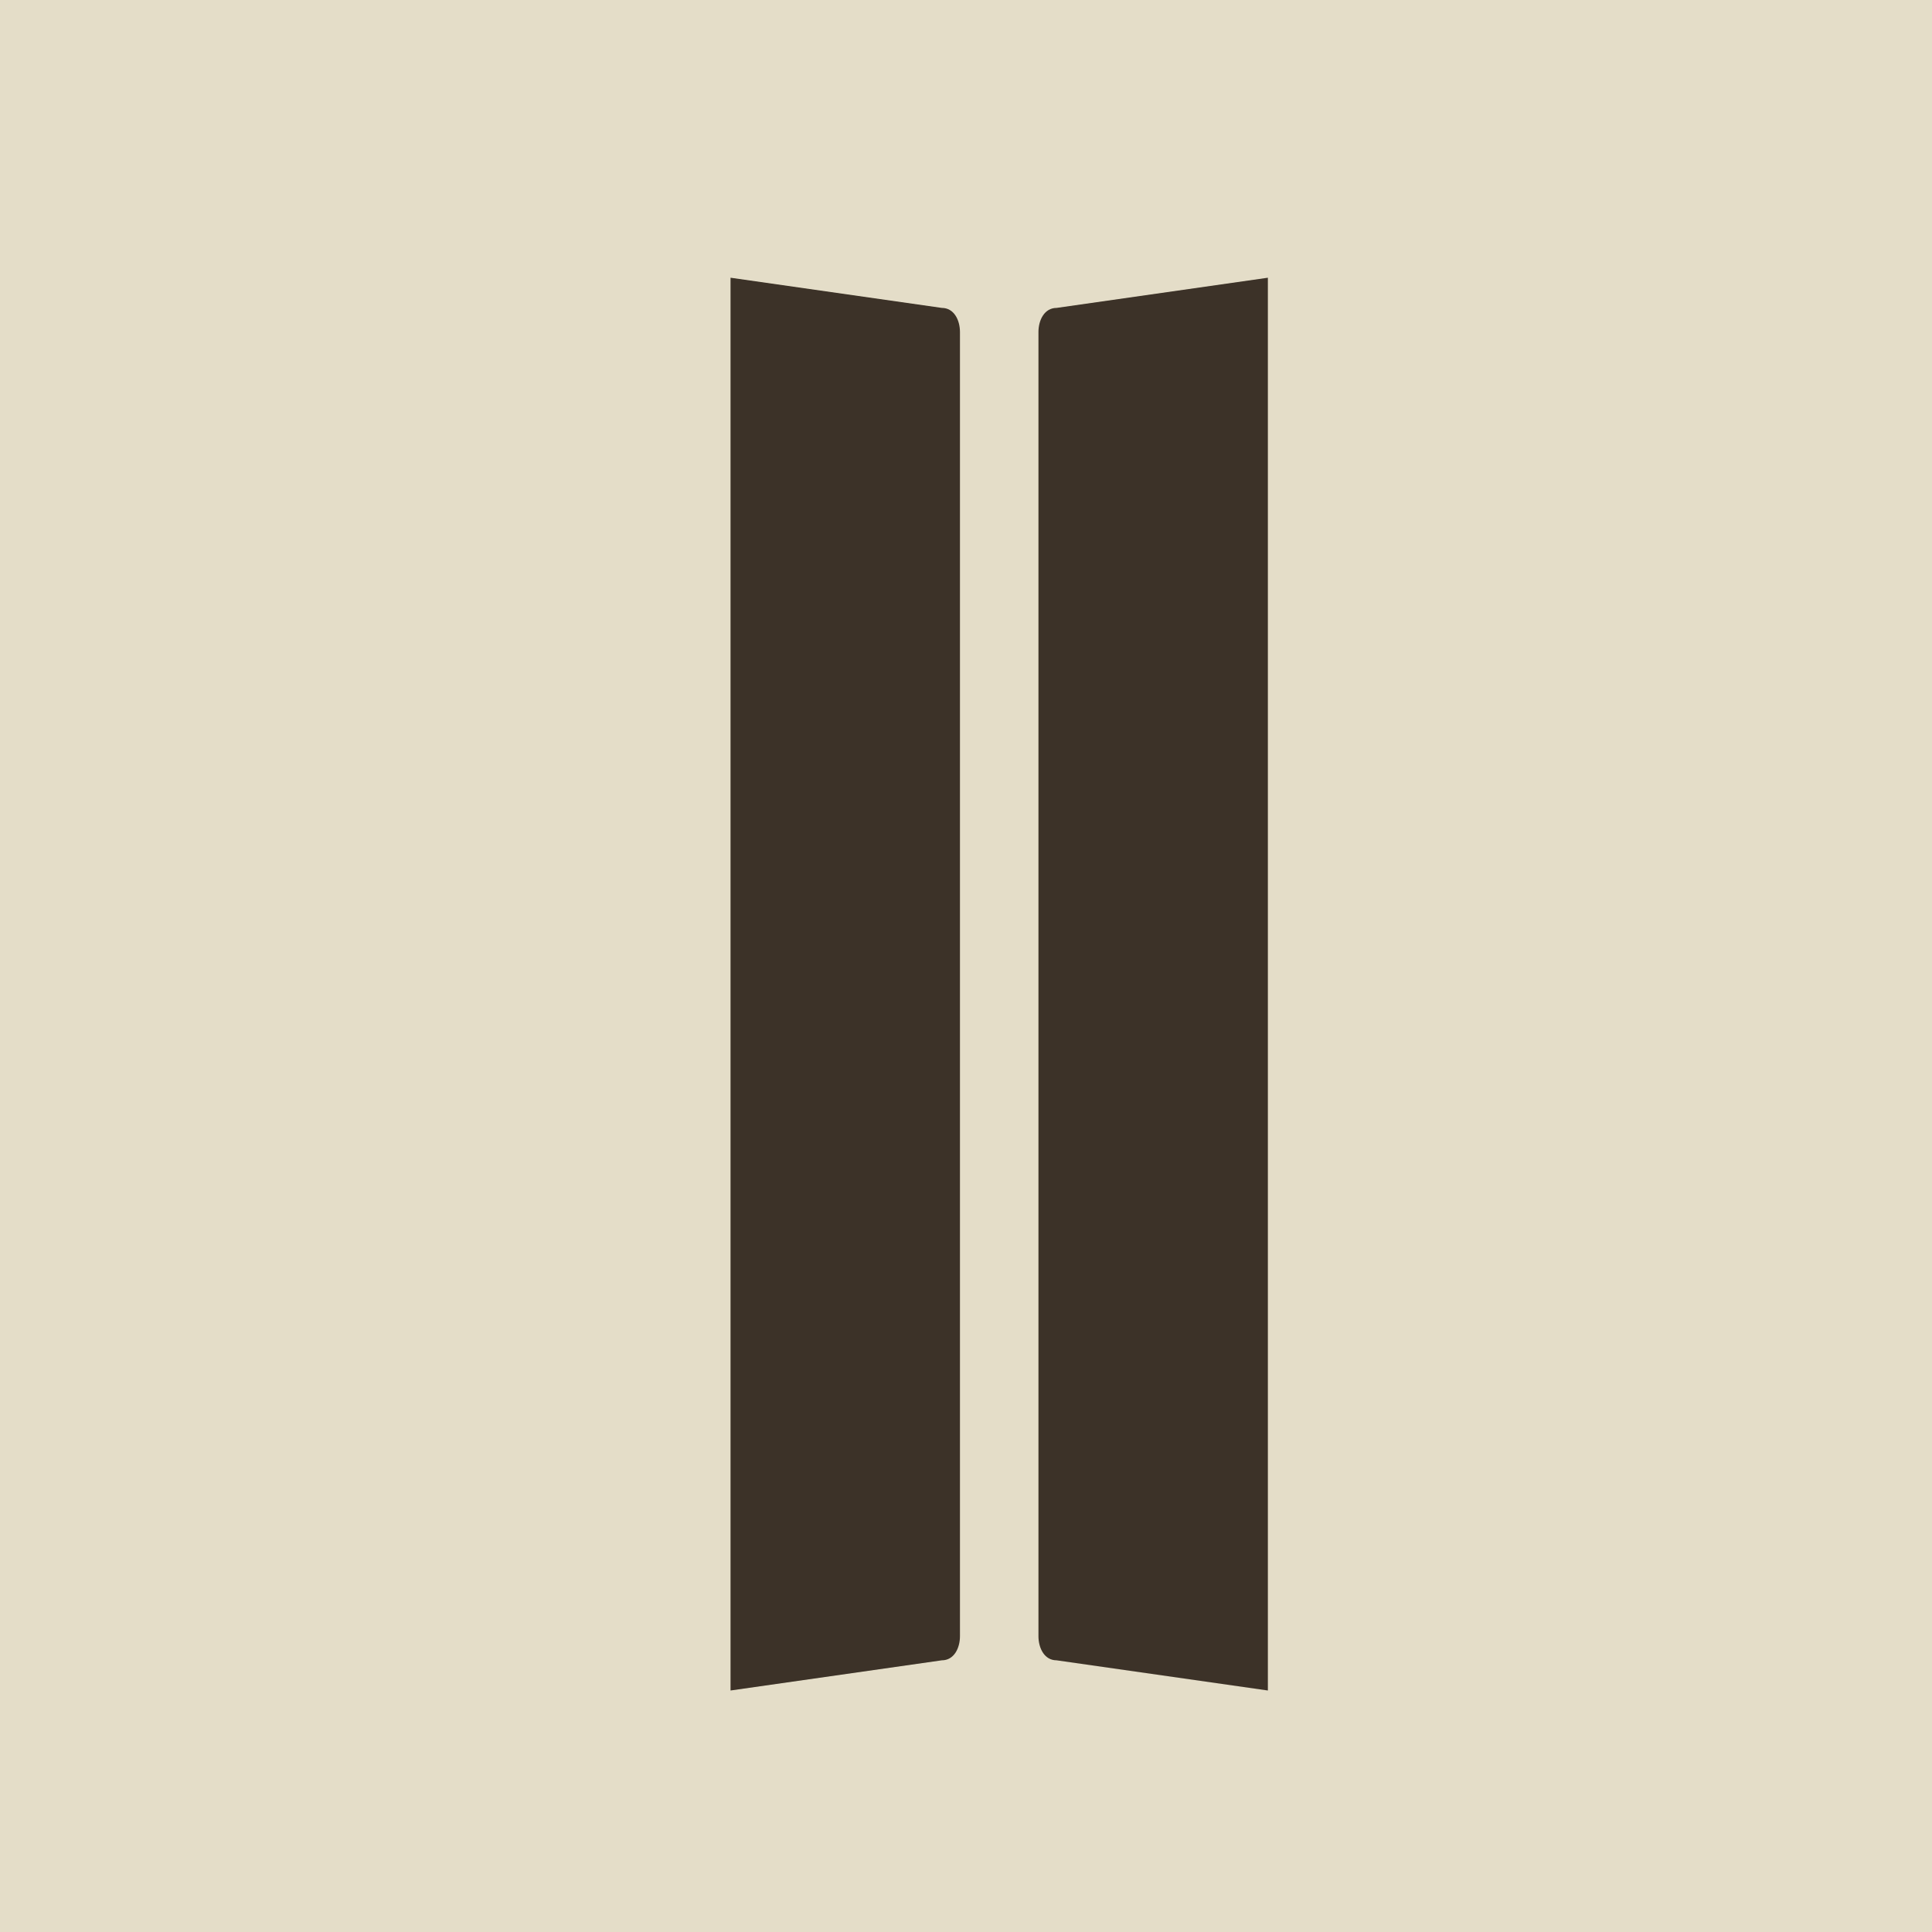
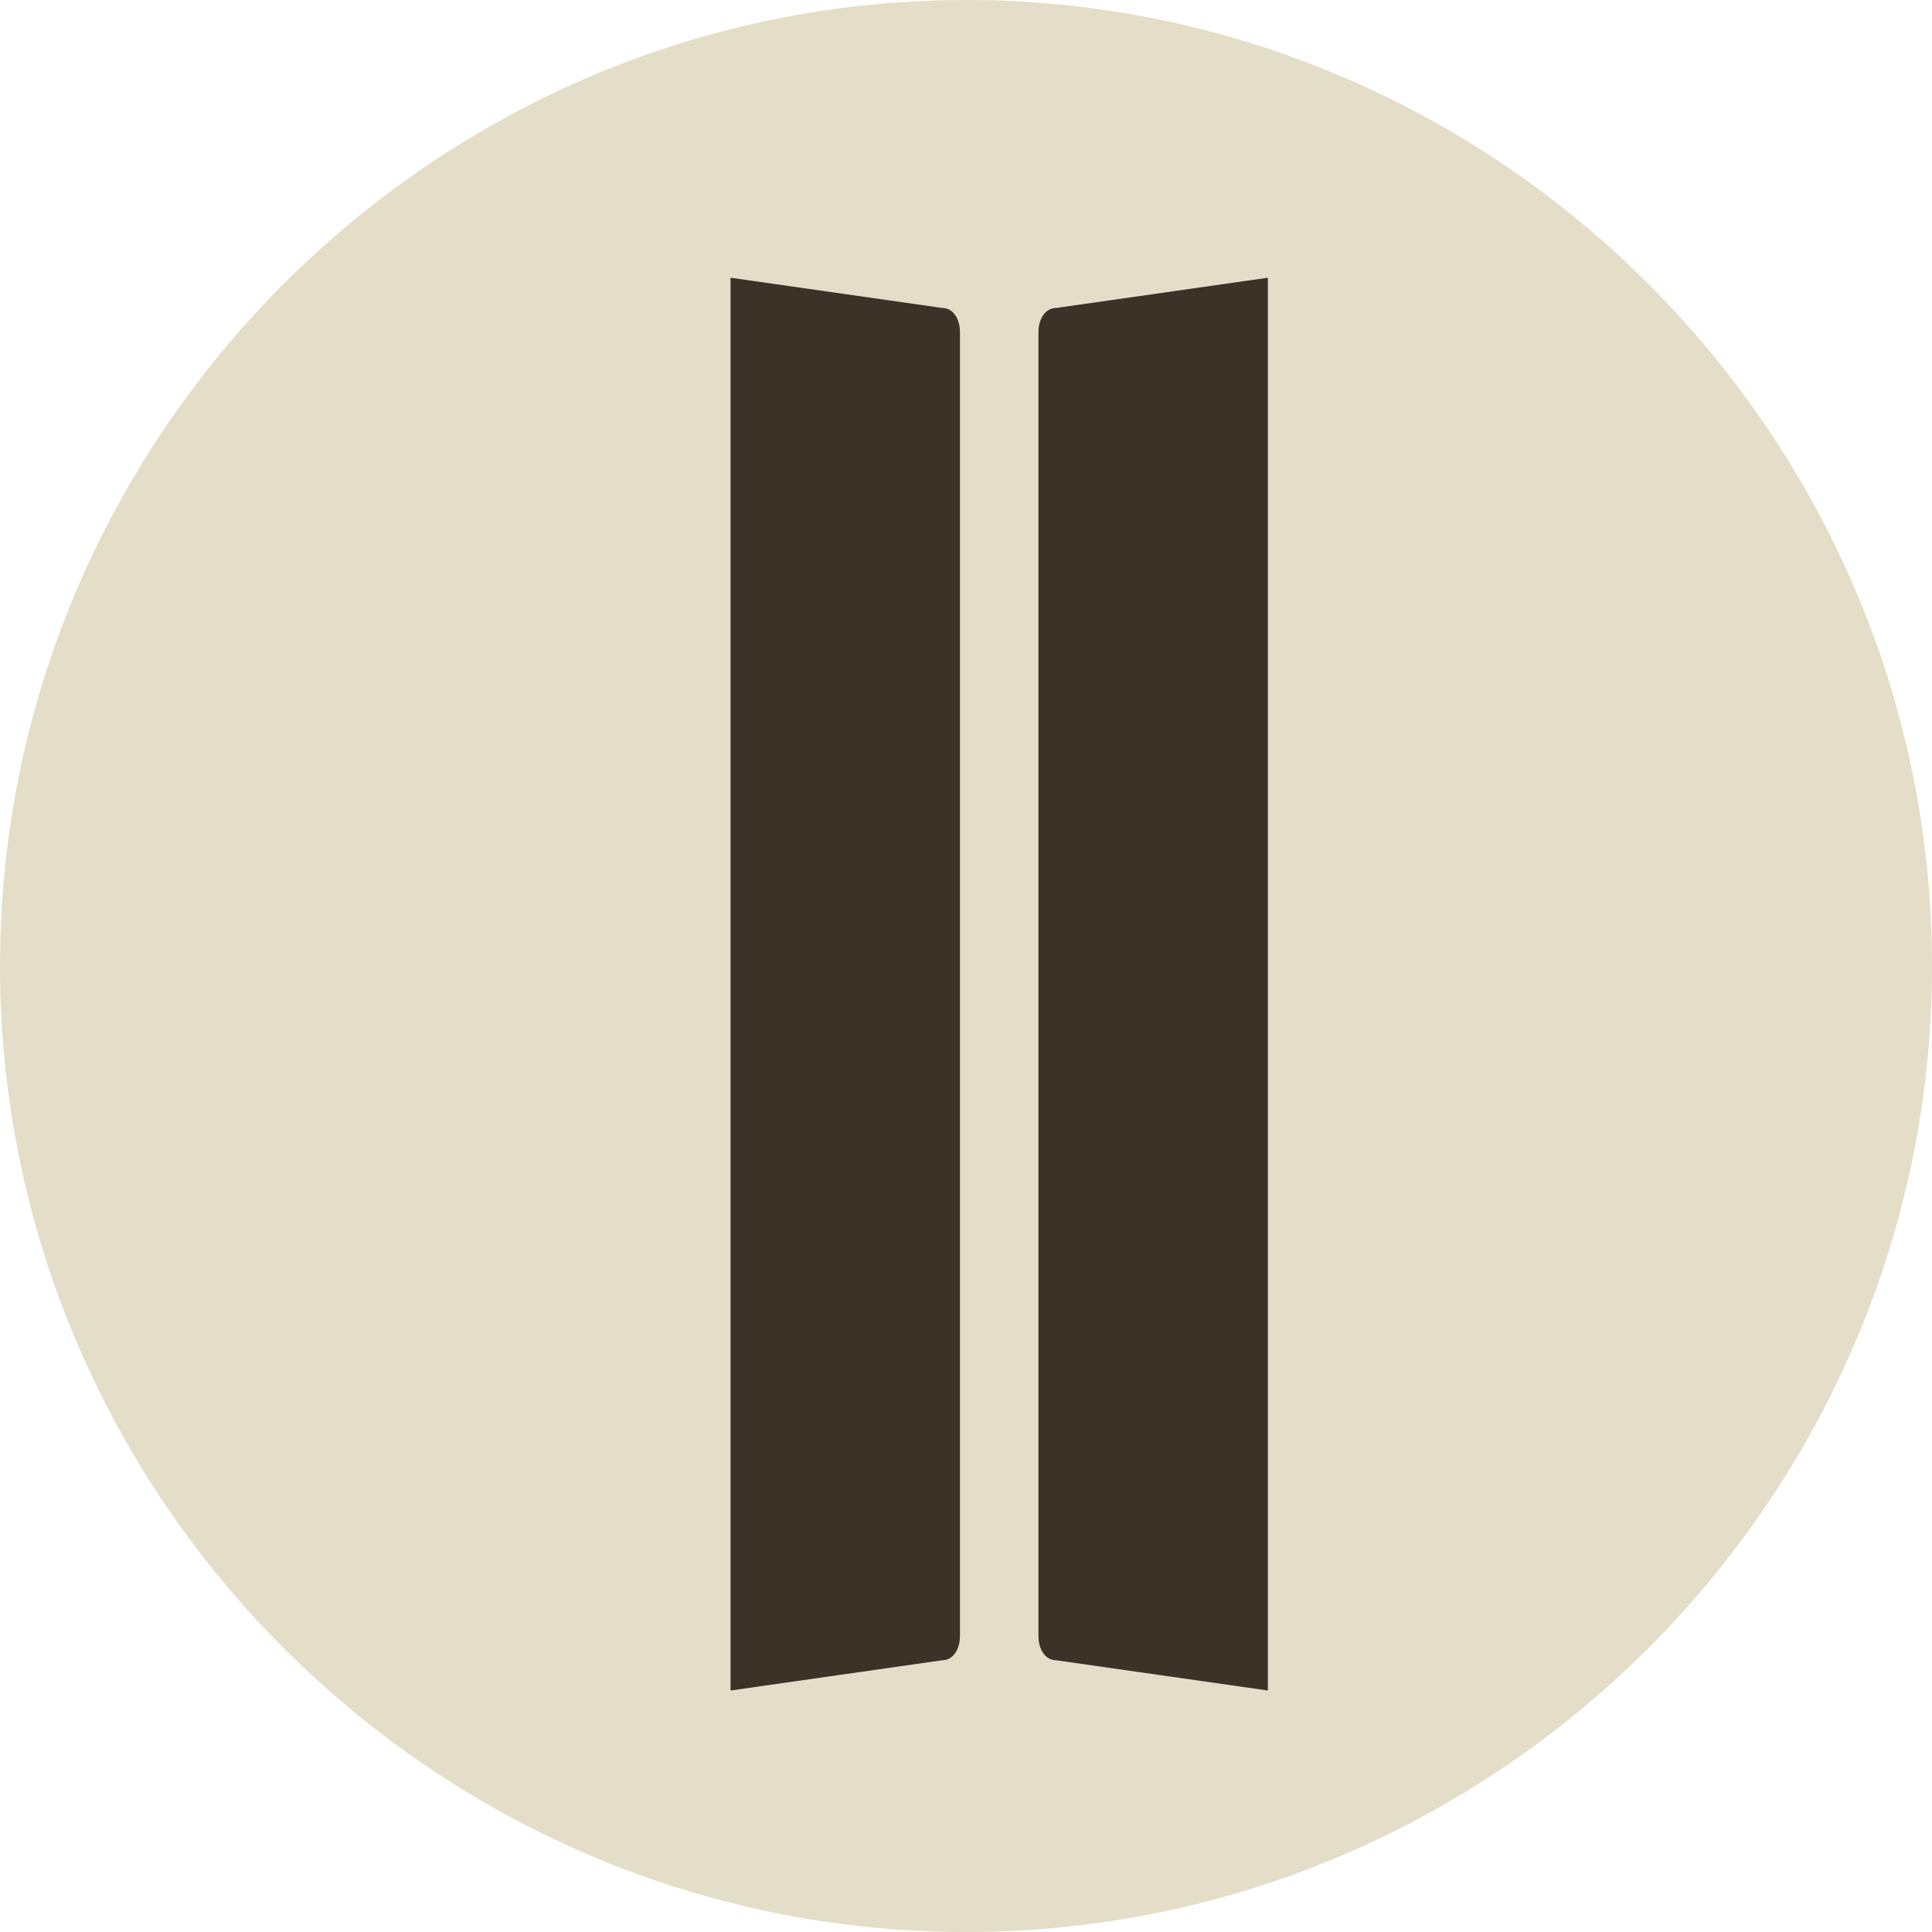
<svg xmlns="http://www.w3.org/2000/svg" version="1.1" id="Camada_1" x="0px" y="0px" viewBox="0 0 32 32" style="enable-background:new 0 0 32 32;" xml:space="preserve">
  <style type="text/css">
	.st0{fill:#E4DDC8;}
	.st1{fill:#3C3228;}
</style>
-   <rect id="XMLID_3_" class="st0" width="32" height="32" />
-   <g id="XMLID_4_">
+   <path id="XMLID_3_" class="st0" d="M16,32L16,32C7.2,32,0,24.8,0,16v0C0,7.2,7.2,0,16,0h0c8.8,0,16,7.2,16,16v0  C32,24.8,24.8,32,16,32z" />
+   <g id="XMLID_1_">
    <path id="XMLID_2_" class="st1" d="M12.1,28l3.5-0.5c0.2,0,0.3-0.2,0.3-0.4V5.5c0-0.2-0.1-0.4-0.3-0.4l-3.5-0.5V28z" />
-     <path id="XMLID_1_" class="st1" d="M21,28l-3.5-0.5c-0.2,0-0.3-0.2-0.3-0.4V5.5c0-0.2,0.1-0.4,0.3-0.4L21,4.6V28z" />
+     <path id="XMLID_4_" class="st1" d="M21,28l-3.5-0.5c-0.2,0-0.3-0.2-0.3-0.4V5.5c0-0.2,0.1-0.4,0.3-0.4L21,4.6V28z" />
  </g>
</svg>
